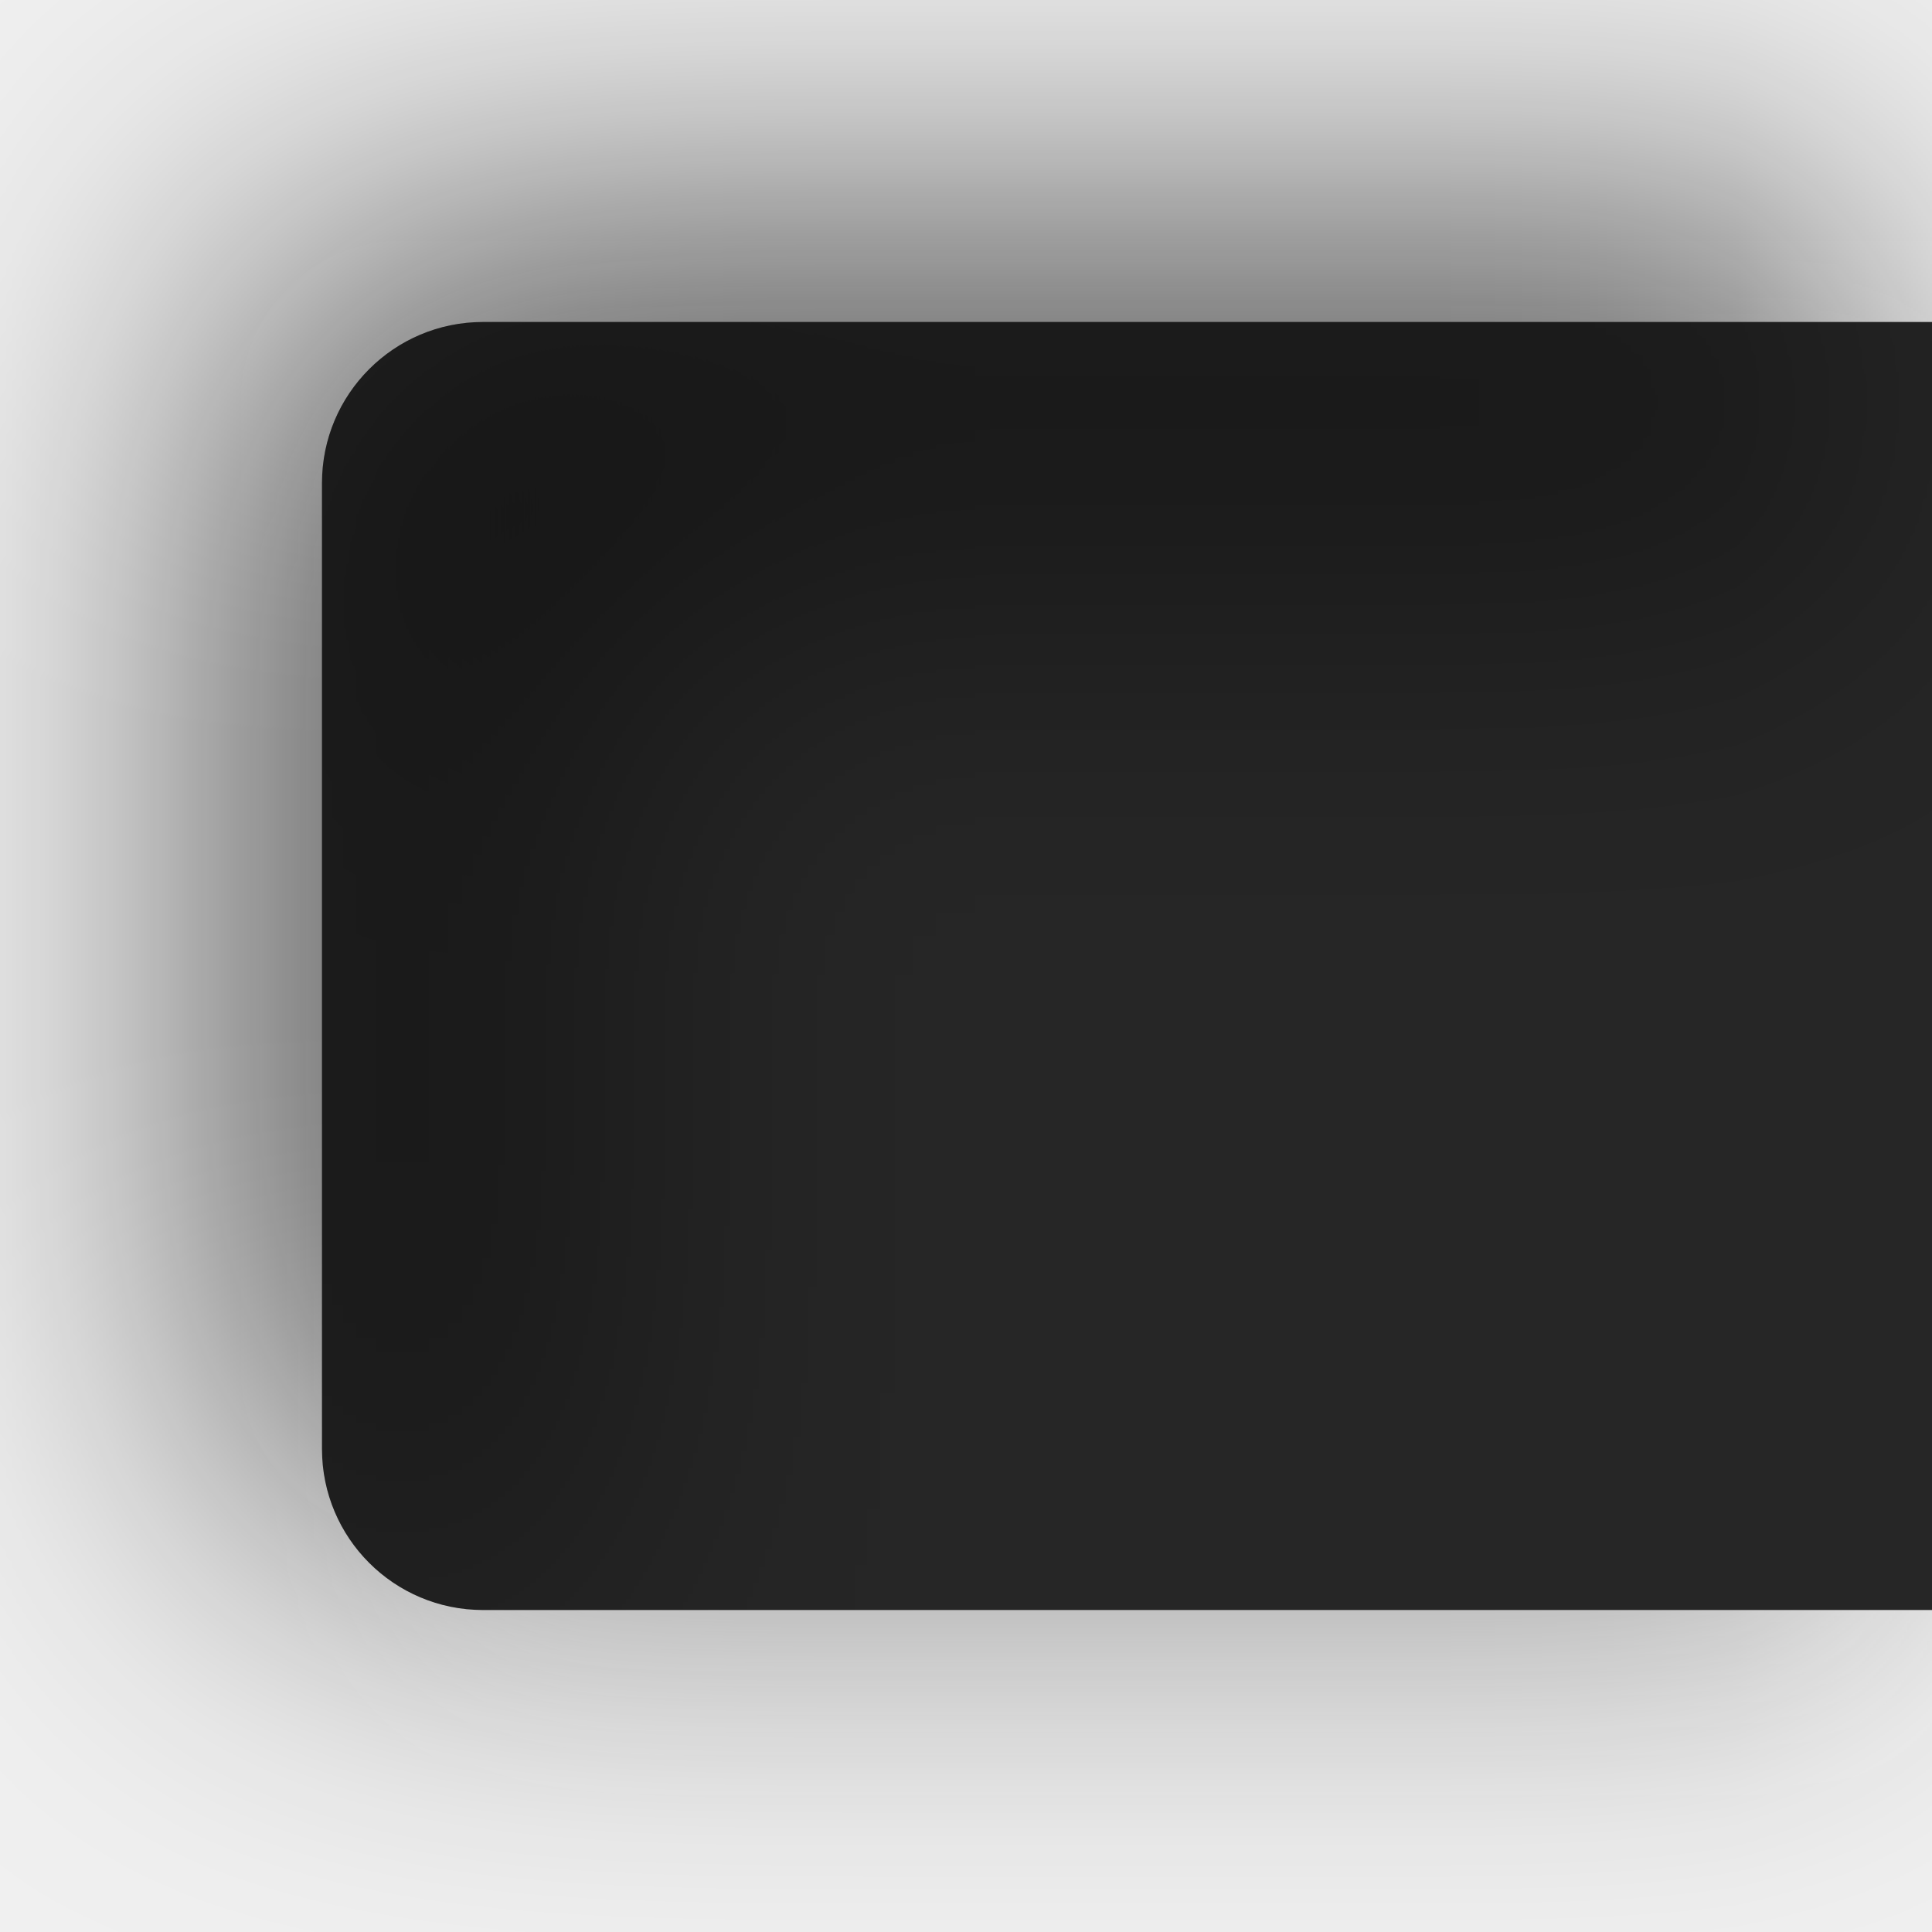
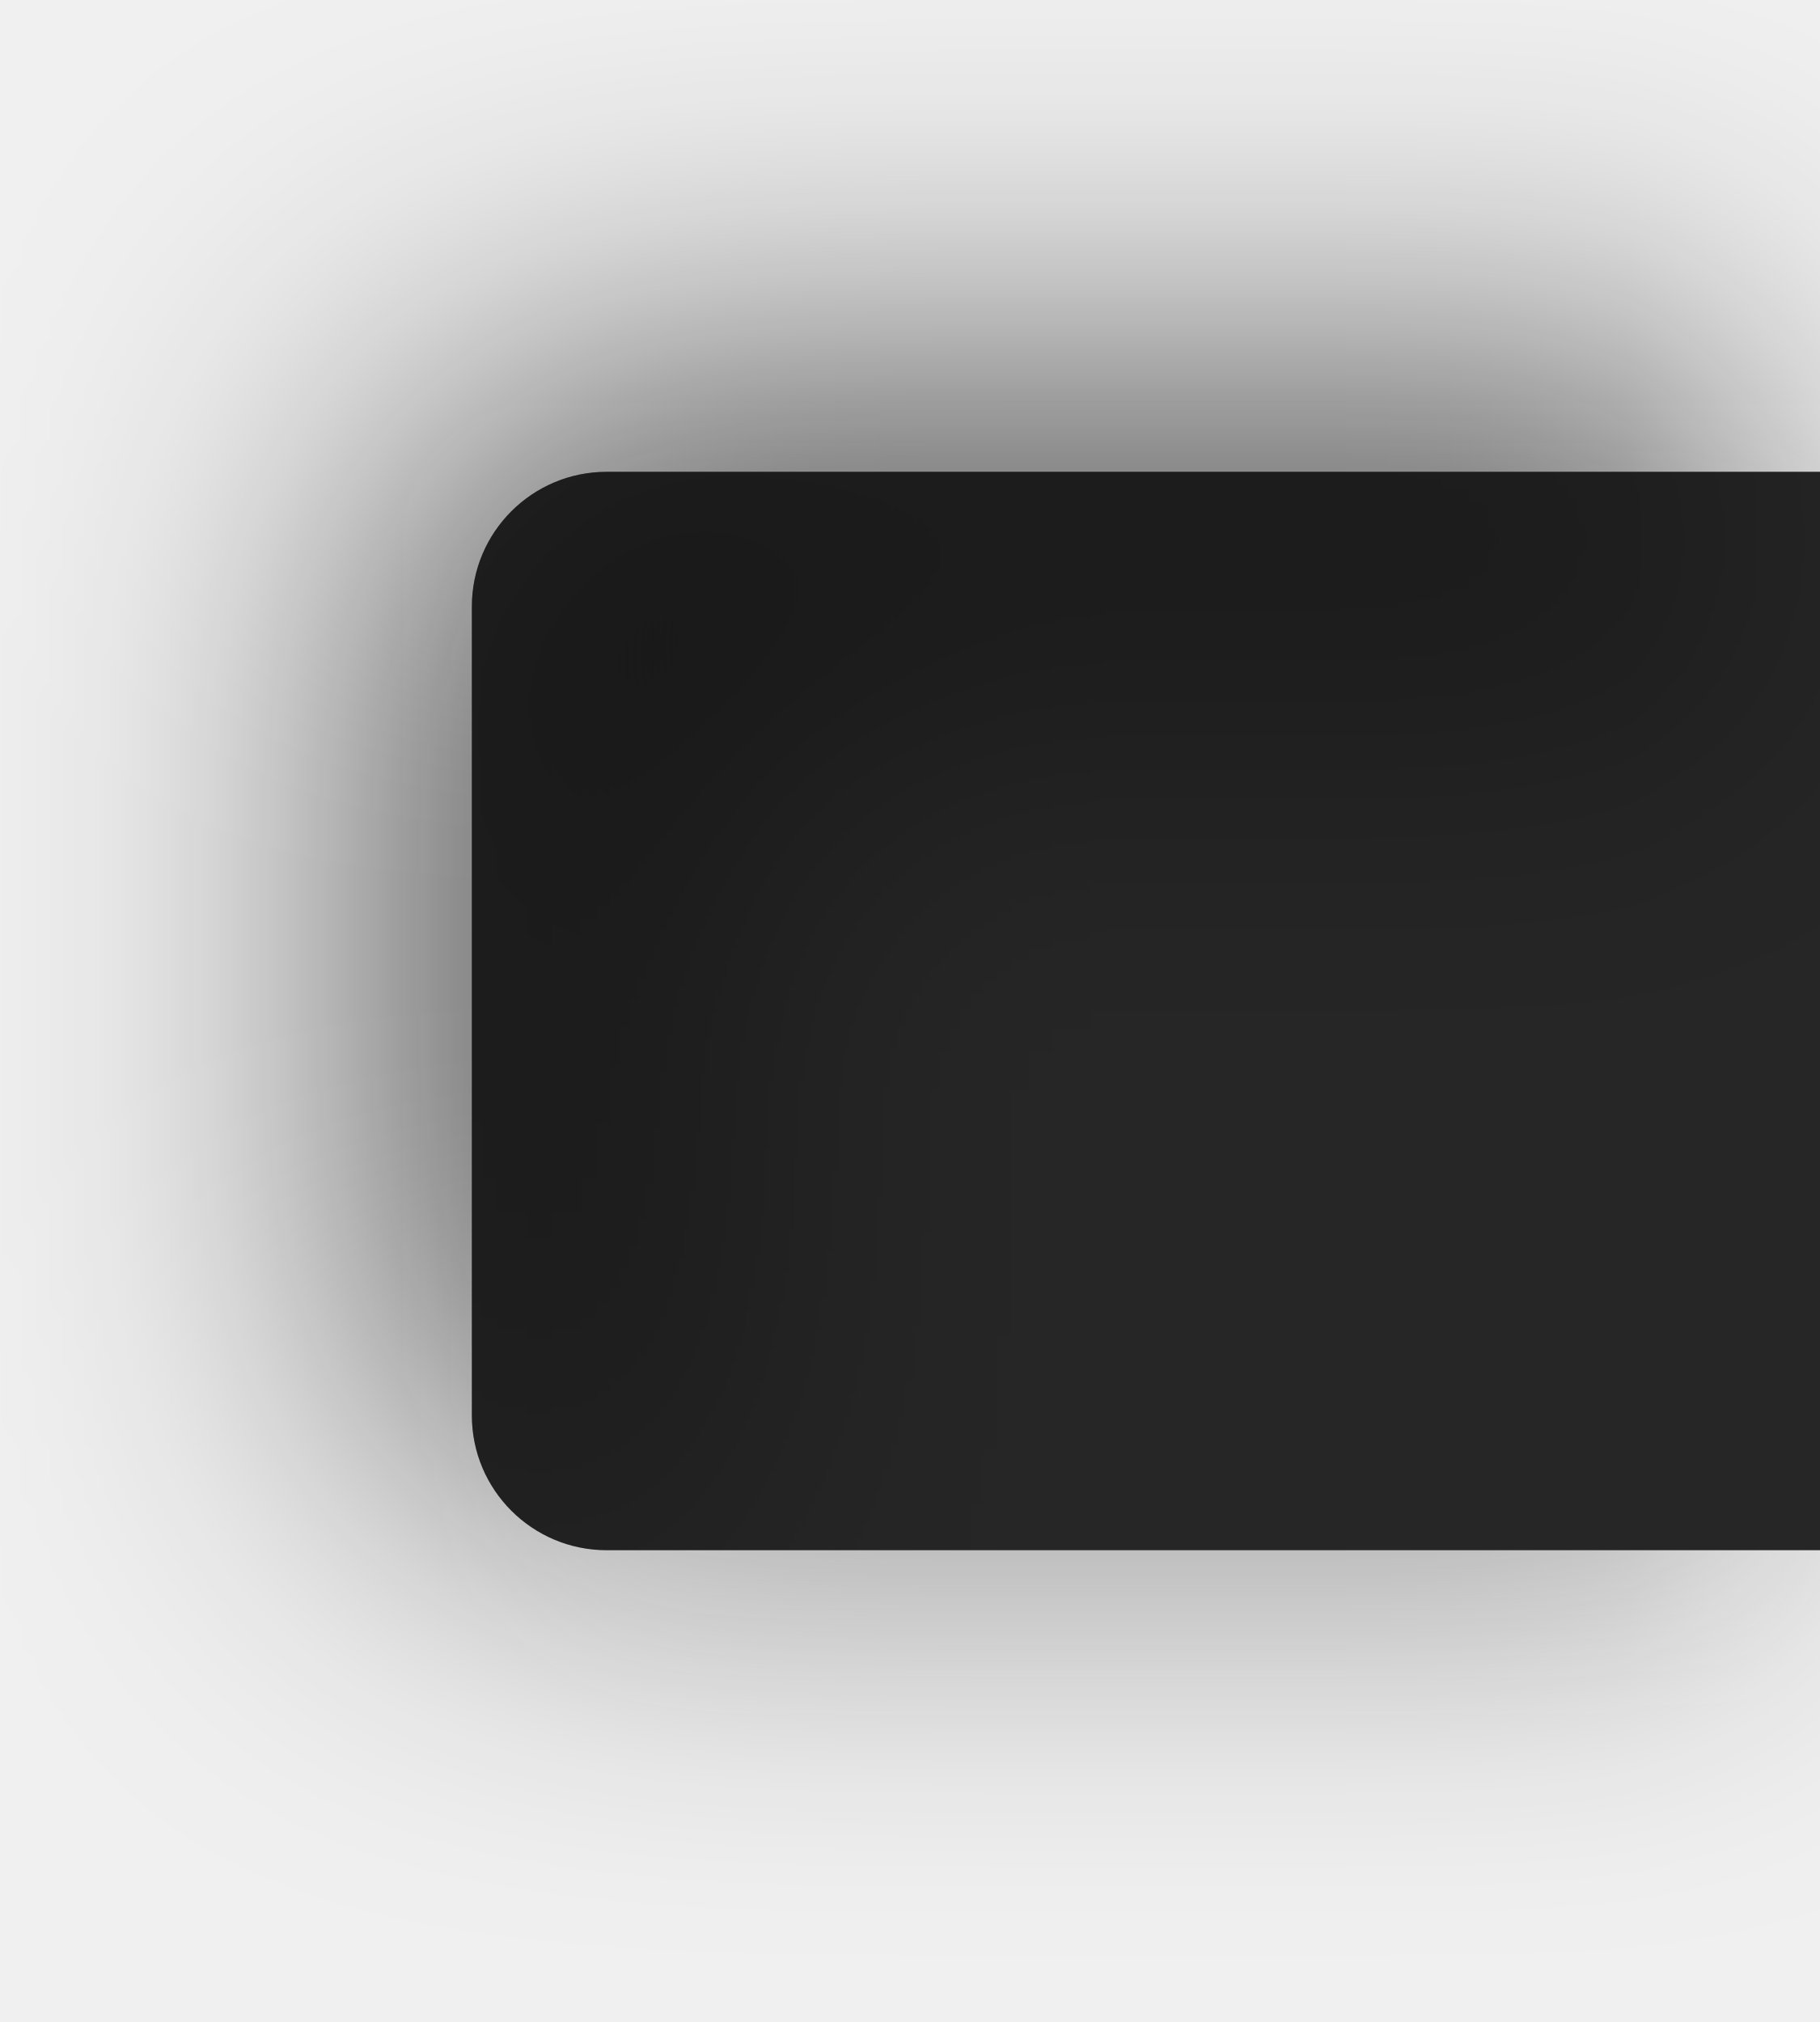
- <svg xmlns="http://www.w3.org/2000/svg" width="24mm" height="24mm" version="1.1" viewBox="0 0 24 24">
+ <svg xmlns="http://www.w3.org/2000/svg" width="27mm" height="30mm" version="1.1" viewBox="0 0 27 30">
  <defs>
    <filter id="a" x="-.12" y="-.45" width="1.24" height="1.9" color-interpolation-filters="sRGB">
      <feGaussianBlur result="blur" stdDeviation="3" />
    </filter>
    <filter id="b" x="-.04" y="-.15" width="1.08" height="1.3" color-interpolation-filters="sRGB">
      <feGaussianBlur result="blur" stdDeviation="1 1" />
    </filter>
    <clipPath id="c">
      <rect x="218.723" y="119.836" width="60" height="16" rx="2" ry="2" fill="#606060" stop-color="#000000" stroke-width=".149" style="-inkscape-stroke:none" />
    </clipPath>
    <clipPath id="d">
-       <rect width="24" height="24" fill="#181818" stop-color="#000000" stroke-width=".151" style="-inkscape-stroke:none" />
+       <rect x="-3" y="-3" width="27" height="30" fill="#181818" stop-color="#000000" stroke-width=".151" style="-inkscape-stroke:none" />
    </clipPath>
  </defs>
  <g>
-     <g clip-path="url(#d)">
+     <g transform="translate(3,3)" clip-path="url(#d)">
      <rect x="3" y="3" width="60" height="16" rx="2" ry="2" fill="#020202" fill-opacity=".7" filter="url(#a)" stop-color="#000000" stroke-width=".155" style="-inkscape-stroke:none;font-variation-settings:normal" />
      <rect x="5" y="5" width="60" height="16" rx="2" ry="2" fill="#ffffff" fill-opacity=".203" filter="url(#b)" stop-color="#000000" stroke-width=".151" style="-inkscape-stroke:none;font-variation-settings:normal" />
      <g transform="translate(-214.723 -115.8359)" clip-path="url(#c)">
        <rect x="218.723" y="119.836" width="60" height="16" rx="0" ry="0" fill="#262626" stop-color="#000000" stroke-width=".149" style="-inkscape-stroke:none" />
        <path d="m218.723 119.836v16h2v-13c0-.554.446-1.0 1-1h54c.554 0 1.0.446 1.0 1v13h2v-16z" fill="#000000" fill-opacity=".998" filter="url(#a)" stop-color="#000000" stroke-width=".155" style="-inkscape-stroke:none;font-variation-settings:normal" />
        <rect x="218.723" y="137.011" width="60" height="2" rx="0" ry="0" fill="#020202" filter="url(#a)" stop-color="#000000" stroke-width=".155" style="-inkscape-stroke:none;font-variation-settings:normal" />
      </g>
    </g>
  </g>
</svg>
